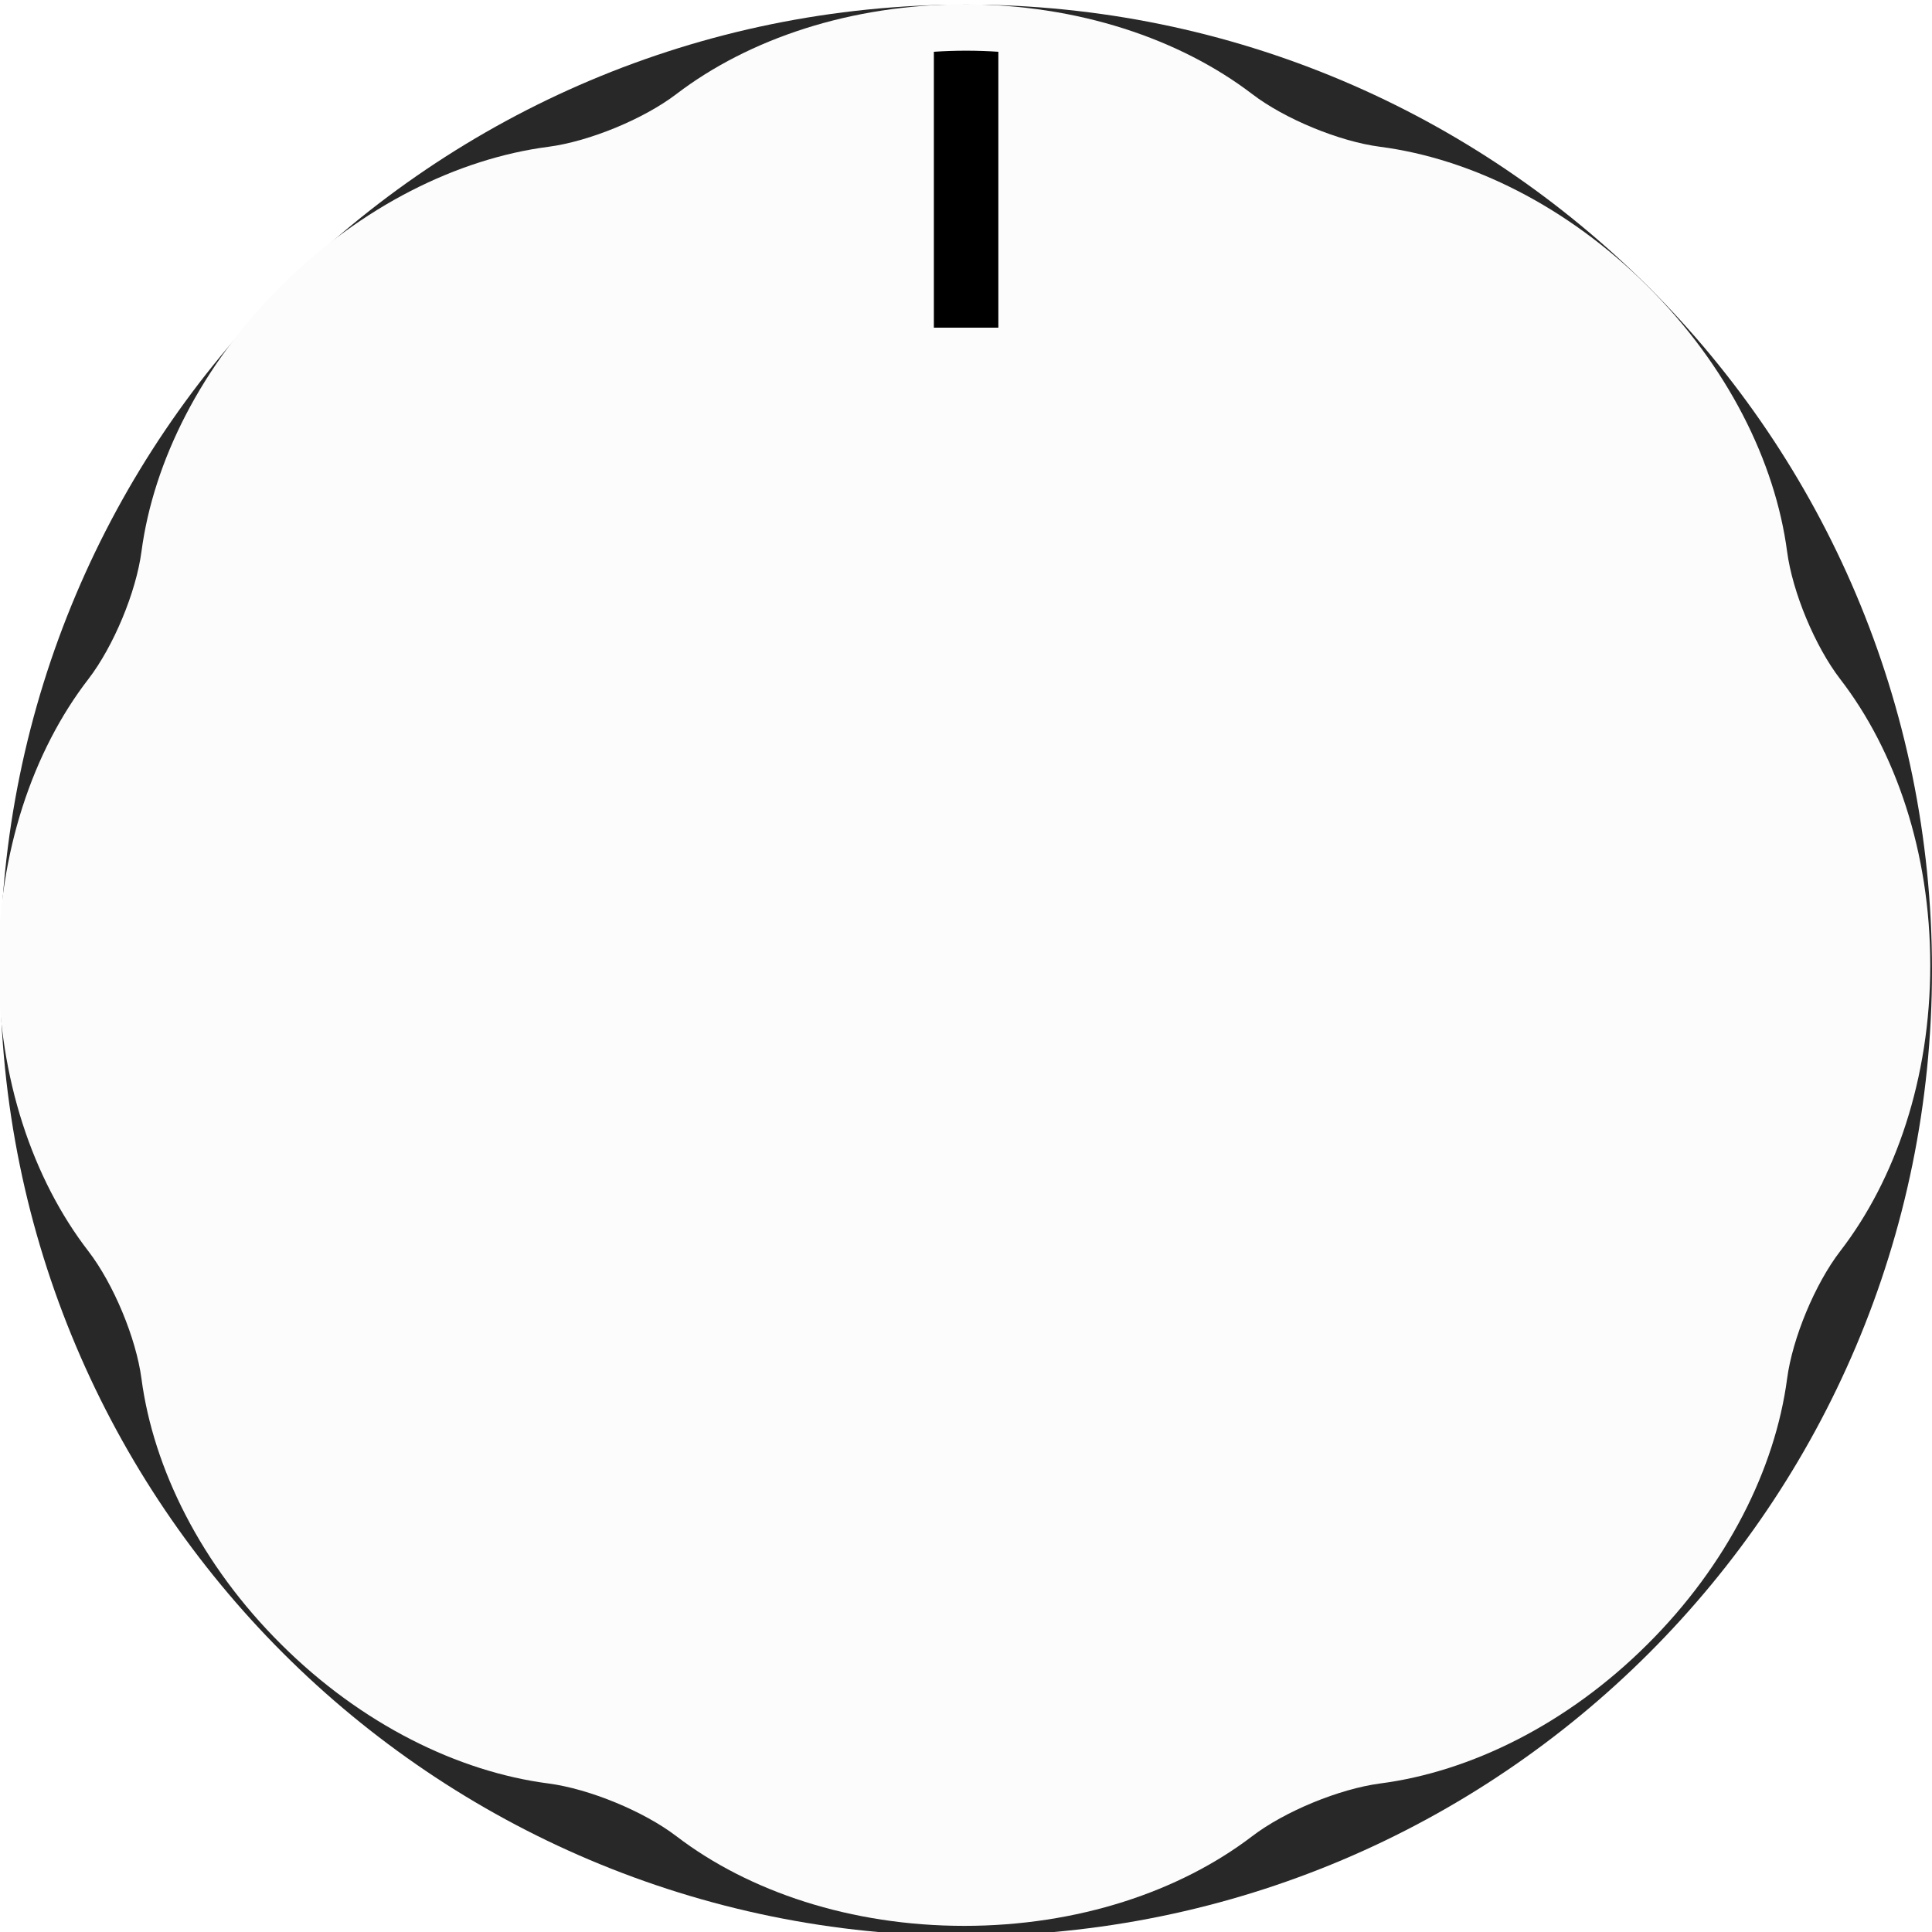
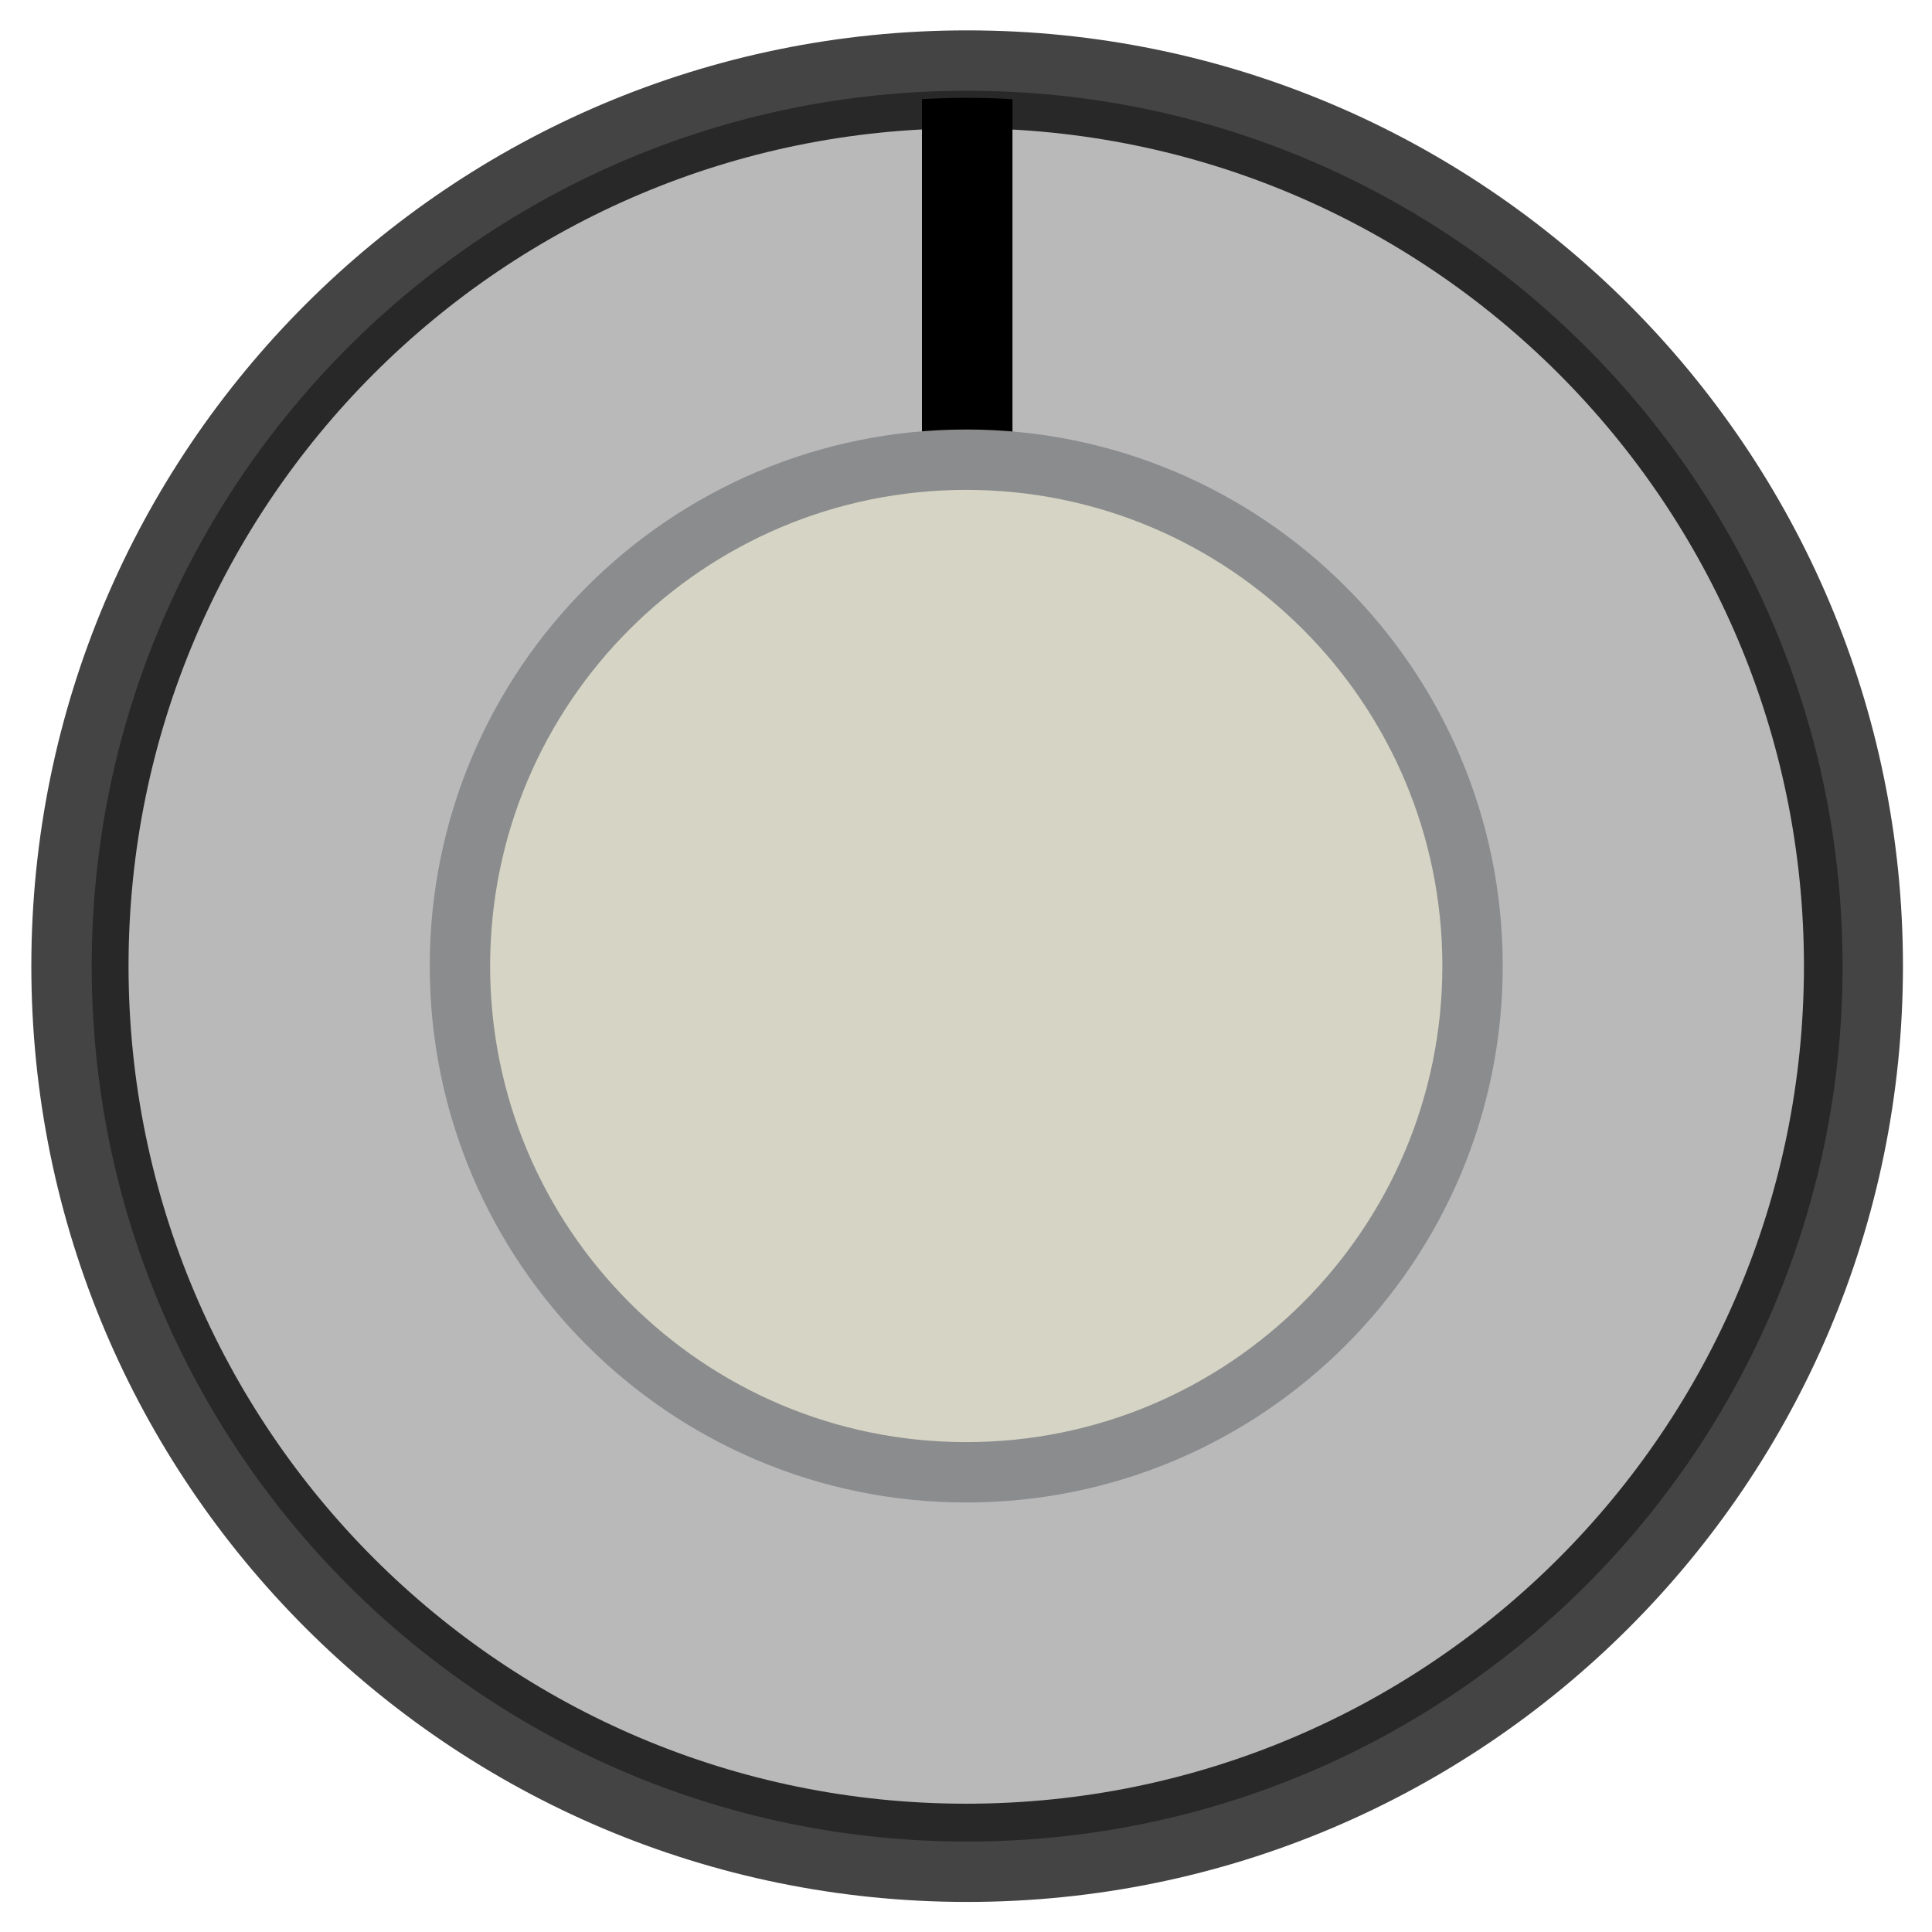
- <svg xmlns="http://www.w3.org/2000/svg" version="1.1" id="svg16908" x="0px" y="0px" width="40px" height="40px" viewBox="-307.5 394.501 40 40" enable-background="new -307.5 394.501 40 40" xml:space="preserve">
+ <svg xmlns="http://www.w3.org/2000/svg" version="1.1" id="svg16908" x="0px" y="0px" width="32px" height="32px" viewBox="4 4 32 32" enable-background="new 4 4 32 32" xml:space="preserve">
  <g id="g6455" transform="translate(1389.893,2366.3)">
-     <path id="path6457" fill="#282828" d="M-1657.393-1951.712c0,11.042-8.955,19.995-19.999,19.995   c-11.045,0-19.999-8.953-19.999-19.995c0-11.038,8.954-19.992,19.999-19.992   C-1666.347-1971.704-1657.393-1962.75-1657.393-1951.712" />
+     <path id="path6457" fill="#282828" stroke="#444444" stroke-miterlimit="10" d="   M-1354.874-2346.298c0,8.284-6.717,15-15,15c-8.284,0-15-6.717-15-15c0-8.281,6.716-14.999,15-14.999   C-1361.591-2361.297-1354.874-2354.58-1354.874-2346.298" />
  </g>
-   <path fill="#FCFCFC" d="M-270.5,405.92c-0.247-1.861-1.234-3.85-2.895-5.501c-1.659-1.652-3.661-2.636-5.531-2.879  c-0.845-0.11-1.976-0.576-2.652-1.094c-1.497-1.142-3.609-1.855-5.958-1.855c-2.348,0-4.461,0.714-5.957,1.855  c-0.677,0.518-1.807,0.983-2.652,1.094c-1.871,0.243-3.873,1.227-5.531,2.879c-1.66,1.651-2.648,3.64-2.895,5.501  c-0.111,0.84-0.578,1.962-1.098,2.639c-1.148,1.486-1.866,3.588-1.866,5.925c0,2.336,0.718,4.437,1.866,5.923  c0.52,0.677,0.987,1.799,1.098,2.639c0.247,1.861,1.234,3.853,2.895,5.502c1.659,1.652,3.661,2.635,5.531,2.878  c0.845,0.111,1.975,0.576,2.652,1.094c1.496,1.143,3.609,1.854,5.957,1.854c2.349,0,4.461-0.712,5.958-1.854  c0.677-0.518,1.807-0.982,2.652-1.094c1.87-0.243,3.872-1.226,5.531-2.878c1.66-1.649,2.648-3.641,2.895-5.502  c0.111-0.84,0.578-1.962,1.098-2.639c1.148-1.486,1.866-3.587,1.866-5.923c0-2.337-0.718-4.438-1.866-5.925  C-269.922,407.882-270.389,406.76-270.5,405.92z" />
+   <circle fill="#B9B9BA" cx="20.004" cy="20" r="13.875" />
  <g id="layer1" transform="translate(-231.6142,-123.0506)">
    <g id="g2004" transform="matrix(0.2645804,0,0,-0.2645804,-126.5993,753.89)">
      <g id="g6463" transform="translate(1372.491,2384.231)">
-         <path id="path6465" d="M-1102.691-1495.025c-0.825,0.055-1.657,0.085-2.523,0.085     c-0.871,0-1.703-0.03-2.525-0.085v-21.589h5.047V-1495.025z" />
+         <path id="path6465" d="M59.903-21.257c-0.926,0.054-1.858,0.085-2.833,0.085     c-0.98,0-1.912-0.031-2.835-0.085v-22.6h5.667V-21.257L59.903-21.257z" />
      </g>
    </g>
  </g>
+   <circle fill="#D6D4C4" stroke="#8B8C8E" stroke-miterlimit="10" cx="20.004" cy="20" r="8.386" />
</svg>
